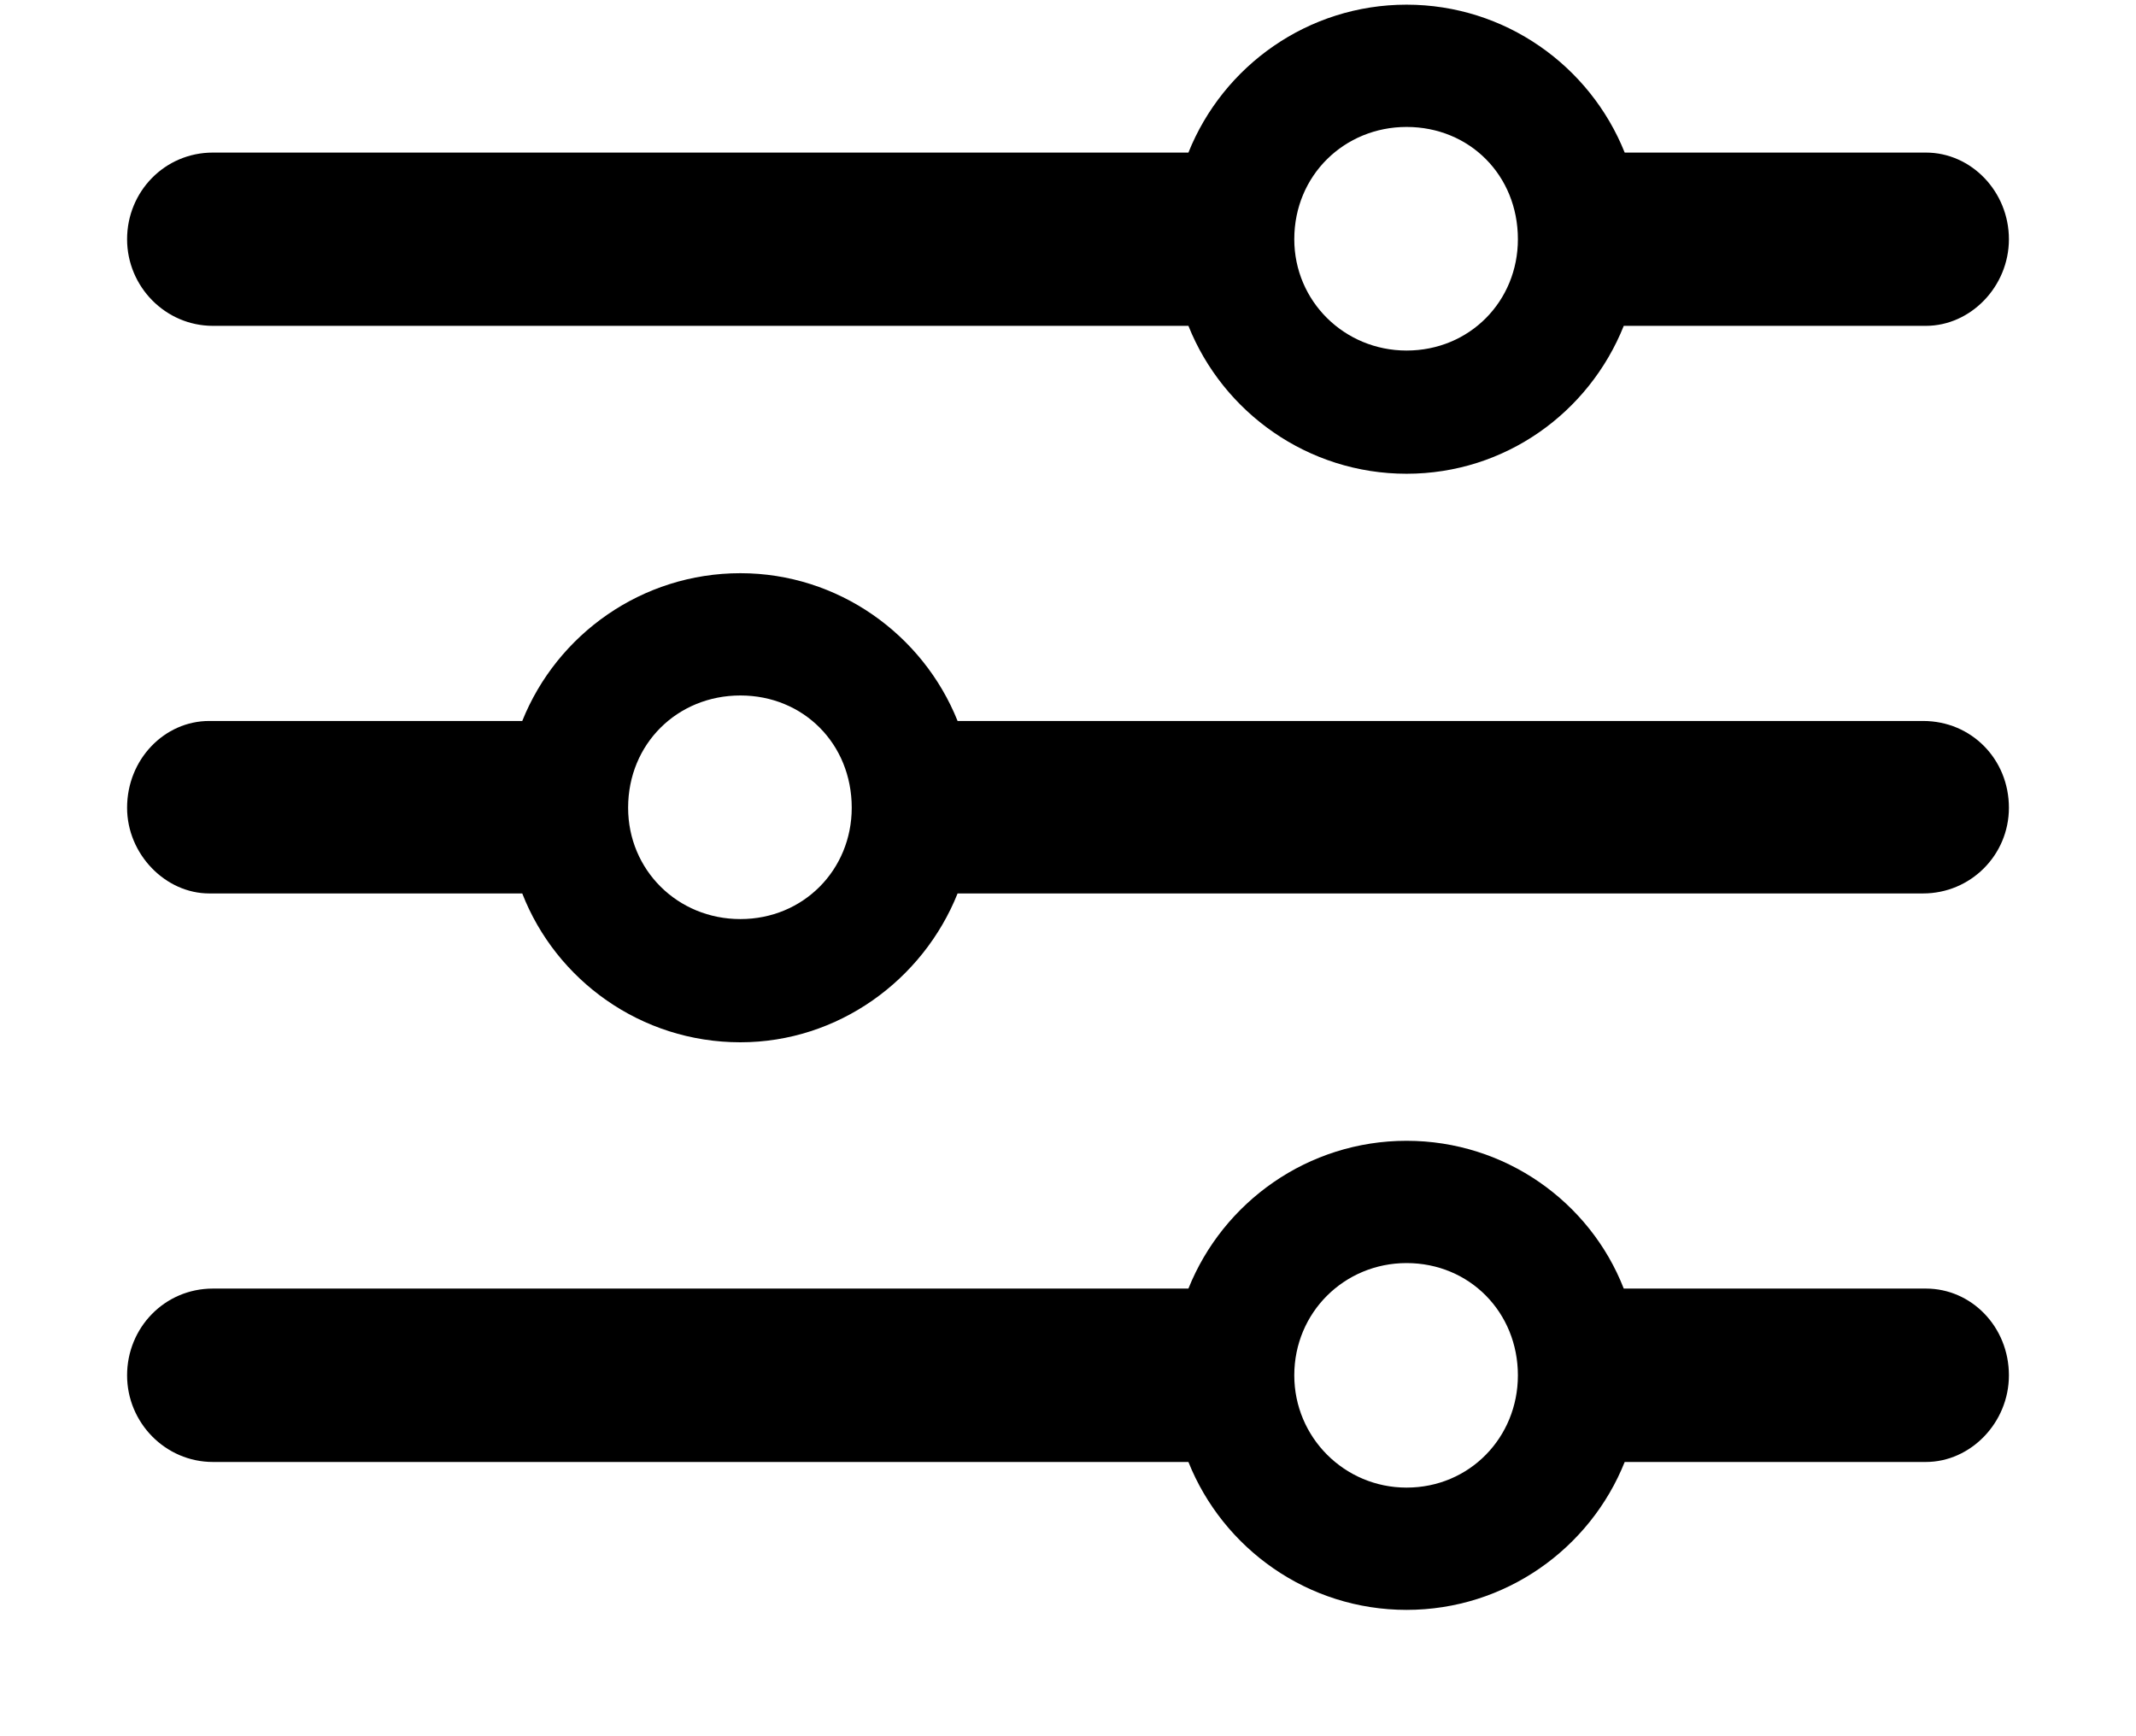
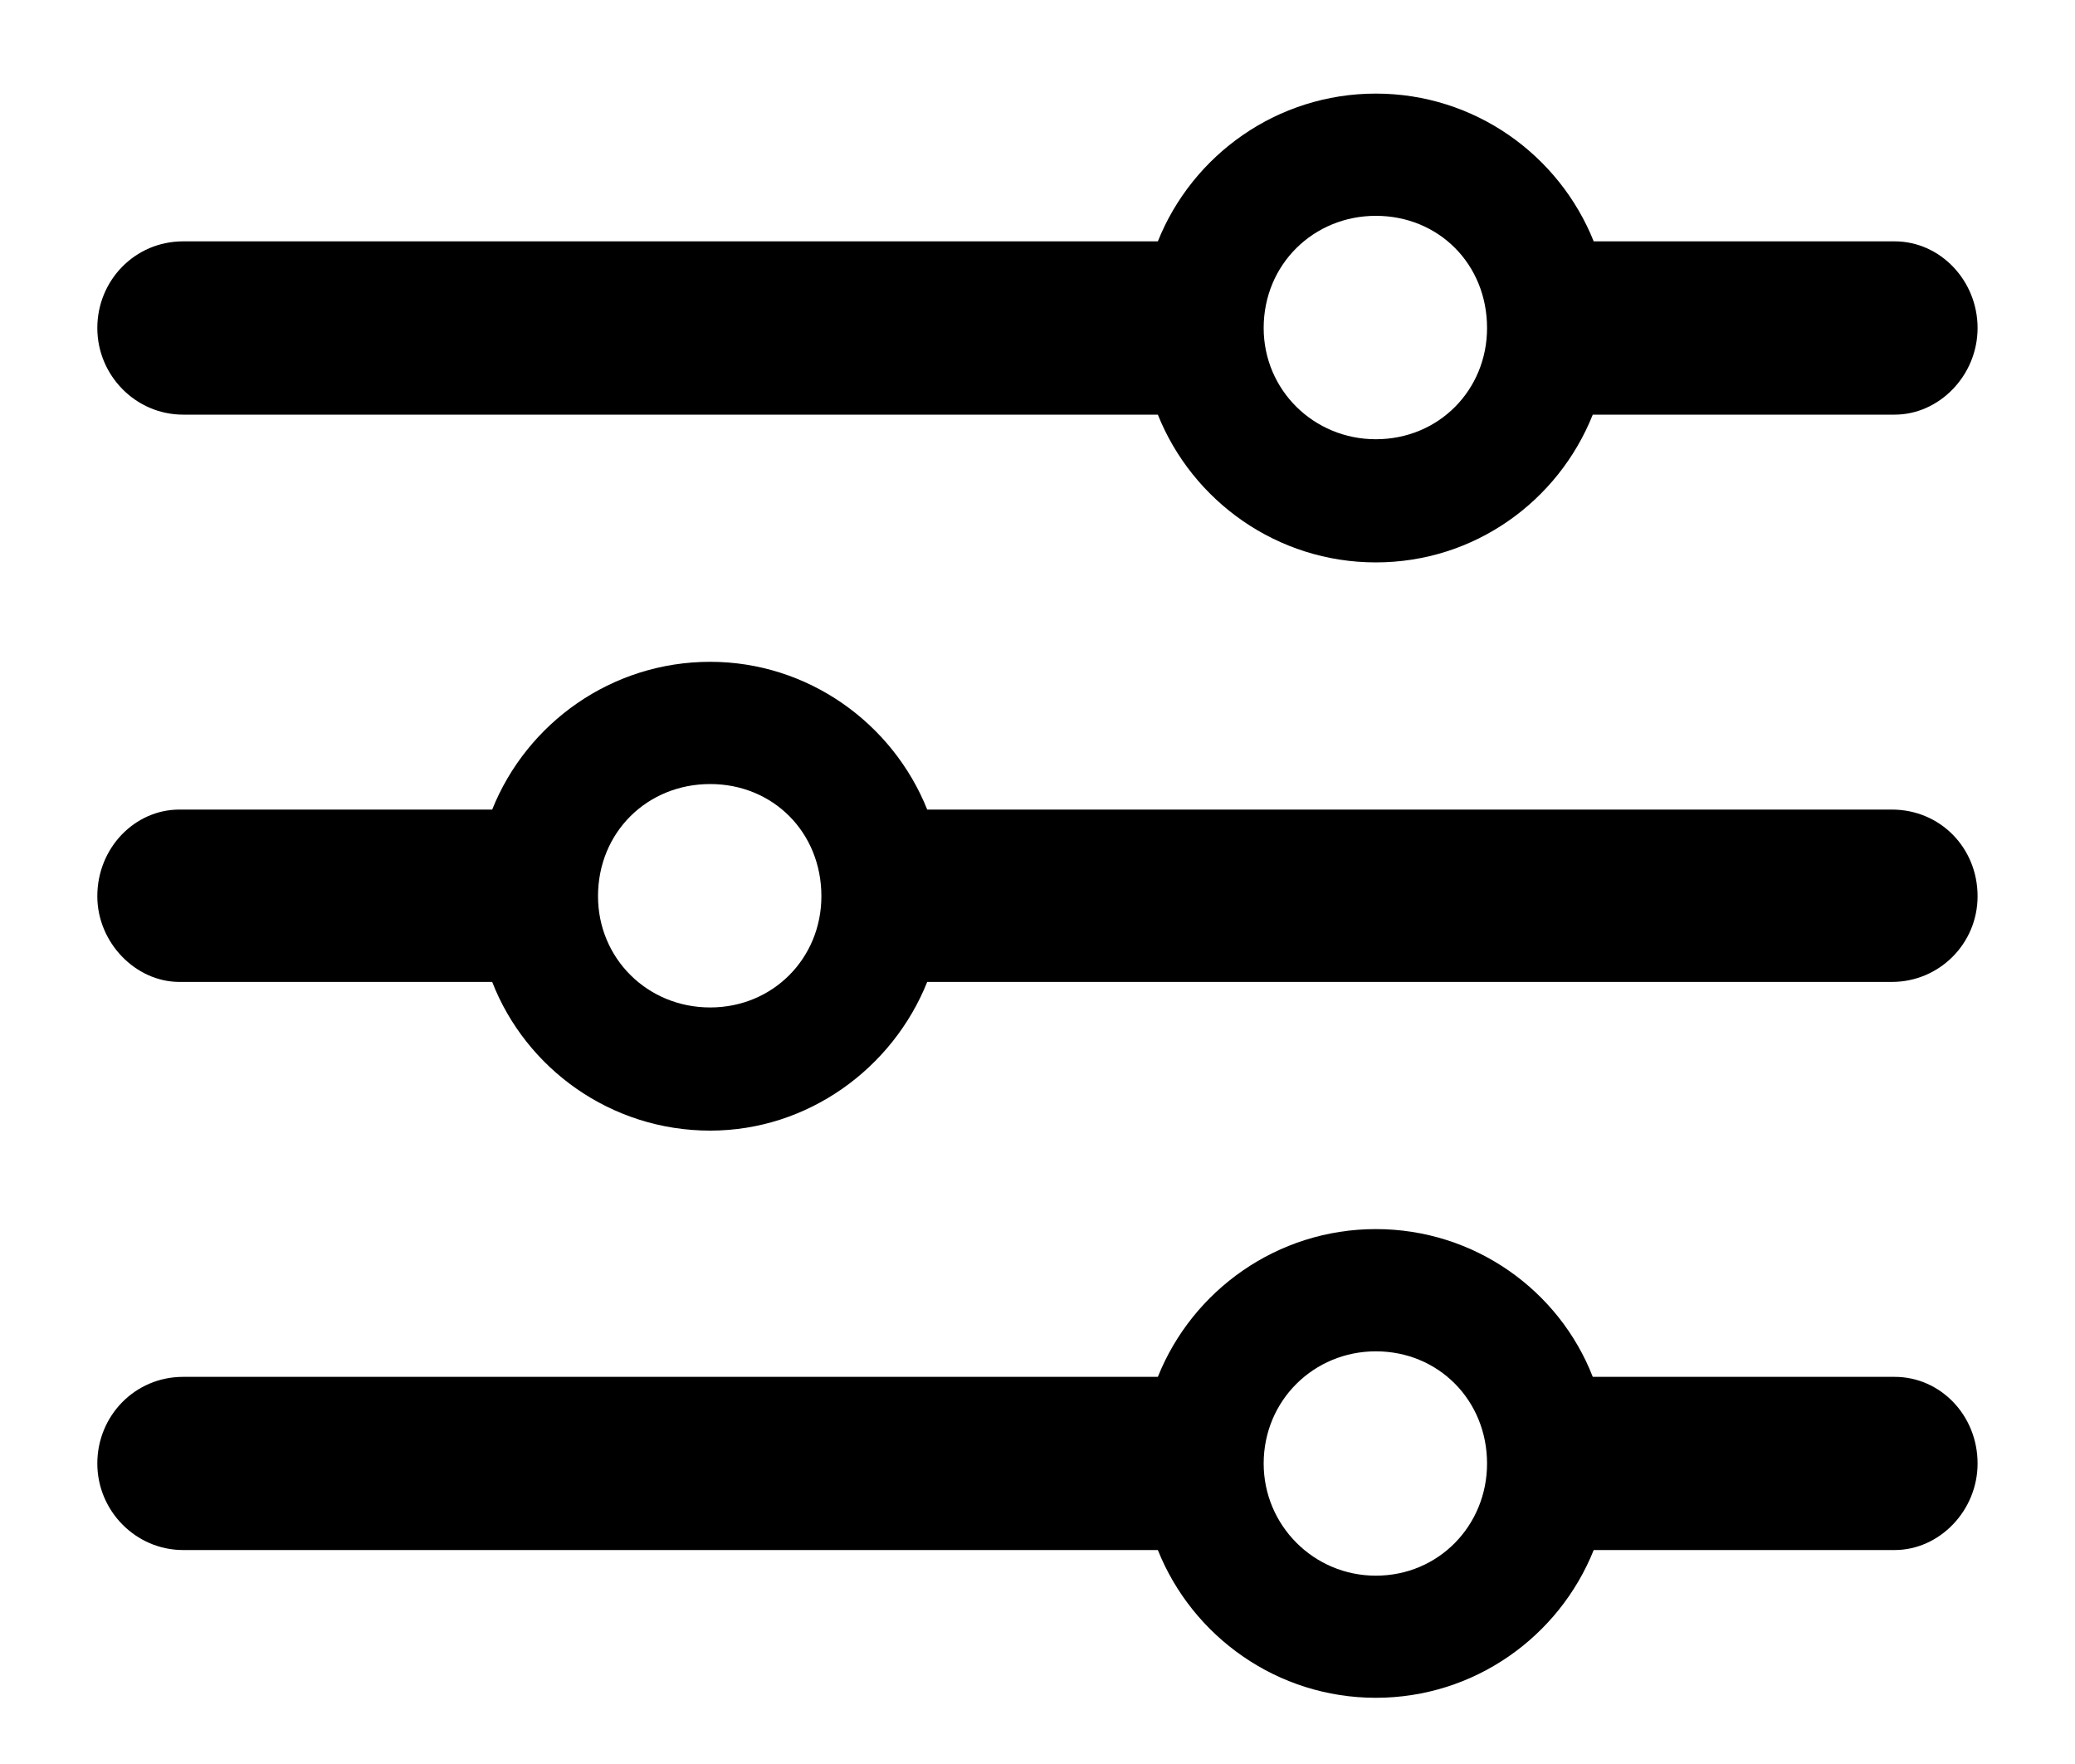
- <svg xmlns="http://www.w3.org/2000/svg" viewBox="0 0 16 13">
-   <path stroke="none" d="M10.536 3.549C9.798 3.549 9.162 3.091 8.902 2.441H1.595C1.239 2.441 0.952 2.147 0.952 1.792C0.952 1.437 1.232 1.143 1.595 1.143H8.902C9.162 0.493 9.798 0.035 10.536 0.035C11.274 0.035 11.91 0.493 12.17 1.143H14.426C14.768 1.143 15.048 1.437 15.048 1.792C15.048 2.147 14.761 2.441 14.426 2.441H12.163C11.903 3.091 11.274 3.549 10.536 3.549ZM10.536 2.626C11.008 2.626 11.37 2.257 11.37 1.792C11.37 1.313 11.008 0.951 10.536 0.951C10.071 0.951 9.695 1.313 9.695 1.792C9.695 2.257 10.071 2.626 10.536 2.626ZM1.567 5.401H3.912C4.172 4.752 4.808 4.294 5.546 4.294C6.277 4.294 6.913 4.752 7.173 5.401H14.405C14.768 5.401 15.048 5.688 15.048 6.051C15.048 6.406 14.761 6.693 14.405 6.693H7.173C6.913 7.343 6.277 7.808 5.546 7.808C4.801 7.808 4.165 7.343 3.912 6.693H1.567C1.239 6.693 0.952 6.399 0.952 6.051C0.952 5.688 1.232 5.401 1.567 5.401ZM5.546 6.885C6.018 6.885 6.38 6.516 6.38 6.051C6.38 5.572 6.018 5.21 5.546 5.21C5.074 5.21 4.705 5.572 4.705 6.051C4.705 6.516 5.074 6.885 5.546 6.885ZM10.536 12.06C9.798 12.06 9.162 11.602 8.902 10.952H1.595C1.239 10.952 0.952 10.658 0.952 10.303C0.952 9.947 1.232 9.653 1.595 9.653H8.902C9.162 9.004 9.798 8.546 10.536 8.546C11.274 8.546 11.91 9.004 12.163 9.653H14.426C14.768 9.653 15.048 9.94 15.048 10.303C15.048 10.658 14.761 10.952 14.426 10.952H12.17C11.91 11.602 11.274 12.06 10.536 12.06ZM10.536 11.144C11.008 11.144 11.37 10.768 11.37 10.303C11.37 9.831 11.008 9.462 10.536 9.462C10.071 9.462 9.695 9.831 9.695 10.303C9.695 10.768 10.071 11.144 10.536 11.144Z" />
+ <svg xmlns="http://www.w3.org/2000/svg" viewBox="0 0 20 17">
+   <path stroke="none" d="M13.261 5.42C12.312 5.42 11.494 4.831 11.16 3.996H1.765C1.308 3.996 0.938 3.618 0.938 3.161C0.938 2.704 1.299 2.326 1.765 2.326H11.16C11.494 1.491 12.312 0.902 13.261 0.902C14.21 0.902 15.027 1.491 15.361 2.326H18.262C18.701 2.326 19.061 2.704 19.061 3.161C19.061 3.618 18.692 3.996 18.262 3.996H15.352C15.019 4.831 14.21 5.42 13.261 5.42ZM13.261 4.233C13.867 4.233 14.333 3.759 14.333 3.161C14.333 2.546 13.867 2.08 13.261 2.08C12.663 2.08 12.18 2.546 12.18 3.161C12.18 3.759 12.663 4.233 13.261 4.233ZM1.729 7.802H4.744C5.078 6.967 5.896 6.378 6.845 6.378C7.785 6.378 8.603 6.967 8.937 7.802H18.235C18.701 7.802 19.061 8.171 19.061 8.637C19.061 9.094 18.692 9.463 18.235 9.463H8.937C8.603 10.298 7.785 10.896 6.845 10.896C5.887 10.896 5.069 10.298 4.744 9.463H1.729C1.308 9.463 0.938 9.085 0.938 8.637C0.938 8.171 1.299 7.802 1.729 7.802ZM6.845 9.709C7.451 9.709 7.917 9.234 7.917 8.637C7.917 8.021 7.451 7.556 6.845 7.556C6.238 7.556 5.764 8.021 5.764 8.637C5.764 9.234 6.238 9.709 6.845 9.709ZM13.261 16.362C12.312 16.362 11.494 15.773 11.16 14.938H1.765C1.308 14.938 0.938 14.56 0.938 14.104C0.938 13.646 1.299 13.269 1.765 13.269H11.16C11.494 12.434 12.312 11.845 13.261 11.845C14.21 11.845 15.027 12.434 15.352 13.269H18.262C18.701 13.269 19.061 13.638 19.061 14.104C19.061 14.56 18.692 14.938 18.262 14.938H15.361C15.027 15.773 14.21 16.362 13.261 16.362ZM13.261 15.185C13.867 15.185 14.333 14.701 14.333 14.104C14.333 13.497 13.867 13.023 13.261 13.023C12.663 13.023 12.18 13.497 12.18 14.104C12.18 14.701 12.663 15.185 13.261 15.185Z" />
</svg>
